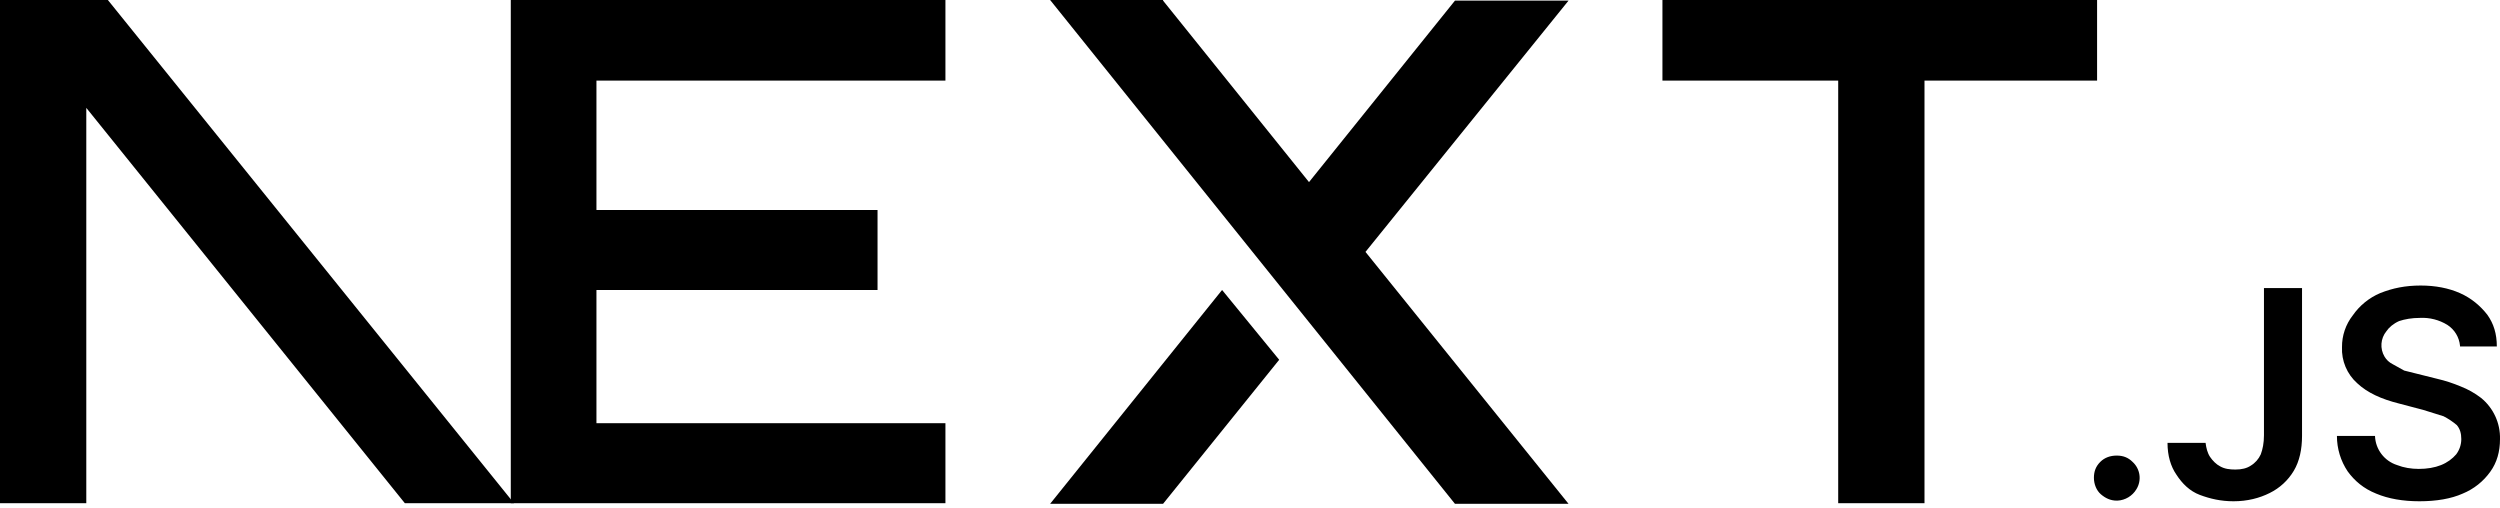
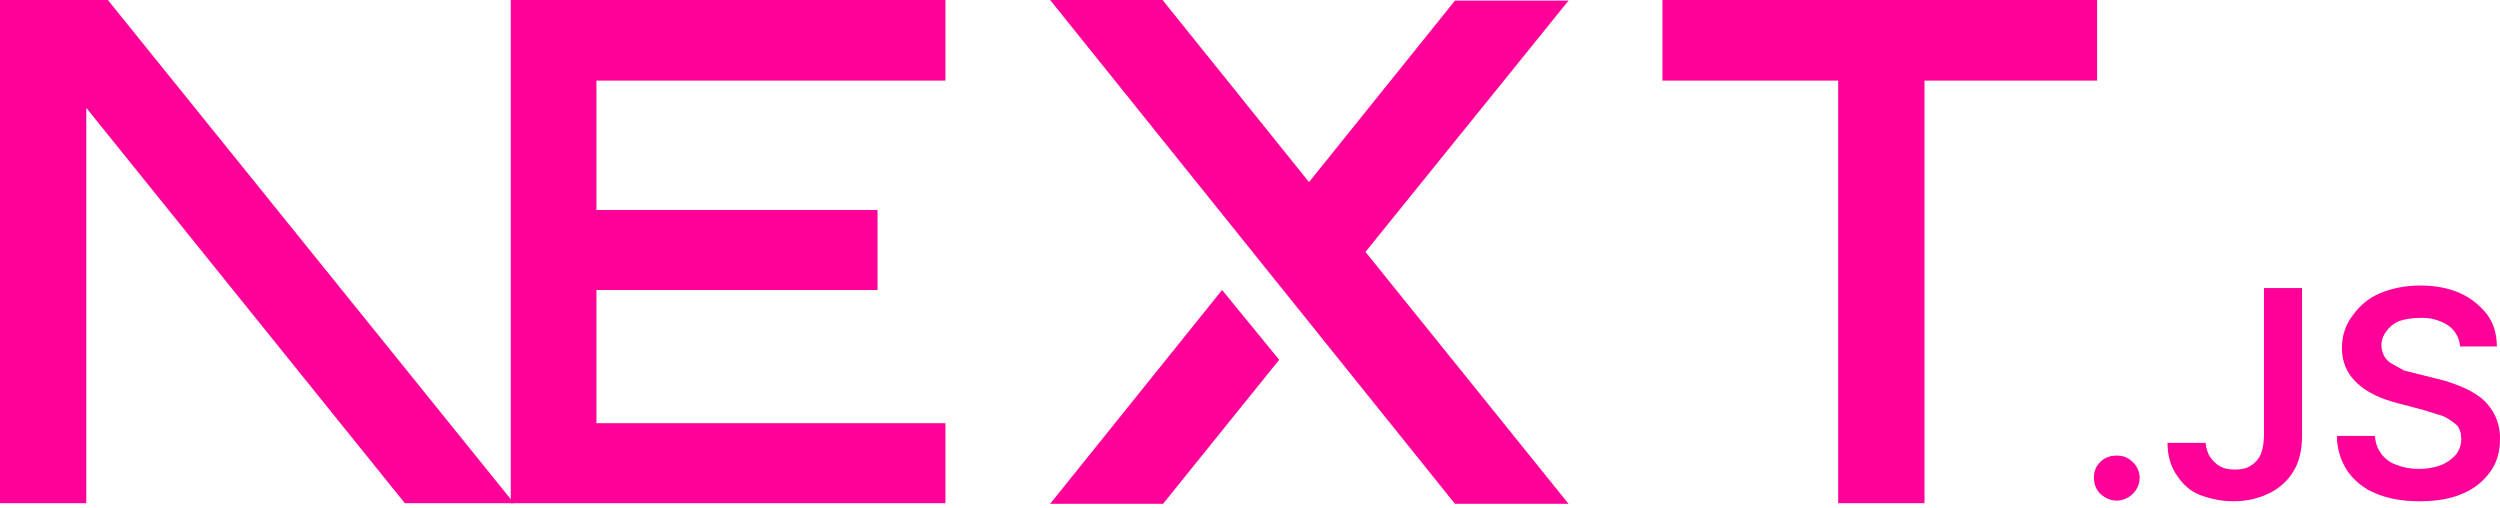
<svg xmlns="http://www.w3.org/2000/svg" fill="none" viewBox="0 0 394 80">
-   <path fill="#000" d="M262 0h68.5v12.7h-27.2v66.6h-13.6V12.7H262V0ZM149 0v12.7H94v20.4h44.3v12.6H94v21h55v12.6H80.5V0h68.7zm34.3 0h-17.8l63.8 79.4h17.9l-32-39.7 32-39.6h-17.9l-23 28.6-23-28.6zm18.3 56.7-9-11-27.1 33.7h17.8l18.3-22.7z" />
-   <path fill="#000" d="M81 79.3 17 0H0v79.3h13.6V17l50.2 62.3H81Zm252.6-.4c-1 0-1.8-.4-2.5-1s-1.1-1.6-1.1-2.6.3-1.8 1-2.5 1.6-1 2.6-1 1.8.3 2.5 1a3.4 3.4 0 0 1 .6 4.3 3.7 3.7 0 0 1-3 1.8zm23.2-33.5h6v23.3c0 2.1-.4 4-1.3 5.5a9.1 9.1 0 0 1-3.8 3.5c-1.6.8-3.5 1.3-5.7 1.3-2 0-3.7-.4-5.3-1s-2.8-1.8-3.7-3.2c-.9-1.3-1.4-3-1.4-5h6c.1.8.3 1.6.7 2.2s1 1.2 1.6 1.5c.7.4 1.5.5 2.4.5 1 0 1.8-.2 2.4-.6a4 4 0 0 0 1.6-1.8c.3-.8.5-1.8.5-3V45.5zm30.9 9.1a4.4 4.4 0 0 0-2-3.3 7.5 7.5 0 0 0-4.3-1.1c-1.3 0-2.4.2-3.3.5-.9.4-1.6 1-2 1.6a3.5 3.5 0 0 0-.3 4c.3.5.7.9 1.3 1.2l1.8 1 2 .5 3.2.8c1.3.3 2.5.7 3.7 1.2a13 13 0 0 1 3.2 1.8 8.1 8.1 0 0 1 3 6.5c0 2-.5 3.7-1.5 5.1a10 10 0 0 1-4.4 3.5c-1.8.8-4.1 1.2-6.8 1.2-2.6 0-4.9-.4-6.8-1.2-2-.8-3.4-2-4.5-3.5a10 10 0 0 1-1.7-5.6h6a5 5 0 0 0 3.5 4.6c1 .4 2.2.6 3.4.6 1.3 0 2.5-.2 3.5-.6 1-.4 1.8-1 2.4-1.7a4 4 0 0 0 .8-2.4c0-.9-.2-1.6-.7-2.2a11 11 0 0 0-2.1-1.4l-3.2-1-3.8-1c-2.8-.7-5-1.7-6.6-3.2a7.2 7.2 0 0 1-2.4-5.7 8 8 0 0 1 1.7-5 10 10 0 0 1 4.3-3.5c2-.8 4-1.2 6.4-1.2 2.3 0 4.4.4 6.2 1.2 1.8.8 3.2 2 4.3 3.4 1 1.4 1.5 3 1.5 5h-5.8z" />
+   <path fill="#f09" d="M262 0h68.5v12.7h-27.2v66.6h-13.6V12.7H262V0ZM149 0v12.7H94v20.4h44.3v12.6H94v21h55v12.6H80.5V0h68.7zm34.3 0h-17.8l63.8 79.4h17.9l-32-39.7 32-39.6h-17.9l-23 28.6-23-28.6zm18.3 56.7-9-11-27.1 33.7h17.8l18.3-22.7z" />
+   <path fill="#f09" d="M81 79.3 17 0H0v79.3h13.6V17l50.2 62.3H81Zm252.6-.4c-1 0-1.8-.4-2.5-1s-1.1-1.6-1.1-2.6.3-1.8 1-2.5 1.6-1 2.6-1 1.8.3 2.5 1a3.4 3.4 0 0 1 .6 4.3 3.7 3.7 0 0 1-3 1.8zm23.2-33.5h6v23.3c0 2.1-.4 4-1.3 5.5a9.1 9.1 0 0 1-3.8 3.5c-1.6.8-3.5 1.3-5.7 1.3-2 0-3.7-.4-5.3-1s-2.8-1.8-3.7-3.2c-.9-1.3-1.4-3-1.4-5h6c.1.8.3 1.6.7 2.2s1 1.2 1.6 1.5c.7.4 1.5.5 2.4.5 1 0 1.8-.2 2.4-.6a4 4 0 0 0 1.6-1.8c.3-.8.5-1.8.5-3V45.5zm30.9 9.1a4.4 4.4 0 0 0-2-3.3 7.5 7.5 0 0 0-4.3-1.1c-1.3 0-2.4.2-3.3.5-.9.4-1.6 1-2 1.6a3.5 3.5 0 0 0-.3 4c.3.5.7.9 1.3 1.2l1.8 1 2 .5 3.2.8c1.3.3 2.5.7 3.7 1.2a13 13 0 0 1 3.2 1.8 8.1 8.1 0 0 1 3 6.5c0 2-.5 3.7-1.5 5.1a10 10 0 0 1-4.4 3.5c-1.8.8-4.1 1.2-6.8 1.2-2.6 0-4.9-.4-6.8-1.2-2-.8-3.4-2-4.5-3.5a10 10 0 0 1-1.7-5.6h6a5 5 0 0 0 3.5 4.6c1 .4 2.2.6 3.4.6 1.3 0 2.5-.2 3.5-.6 1-.4 1.8-1 2.4-1.7a4 4 0 0 0 .8-2.4c0-.9-.2-1.6-.7-2.2a11 11 0 0 0-2.1-1.4l-3.2-1-3.8-1c-2.8-.7-5-1.7-6.6-3.2a7.2 7.2 0 0 1-2.4-5.7 8 8 0 0 1 1.7-5 10 10 0 0 1 4.3-3.5c2-.8 4-1.2 6.4-1.2 2.3 0 4.4.4 6.2 1.2 1.8.8 3.2 2 4.3 3.4 1 1.4 1.5 3 1.5 5h-5.8z" />
</svg>
